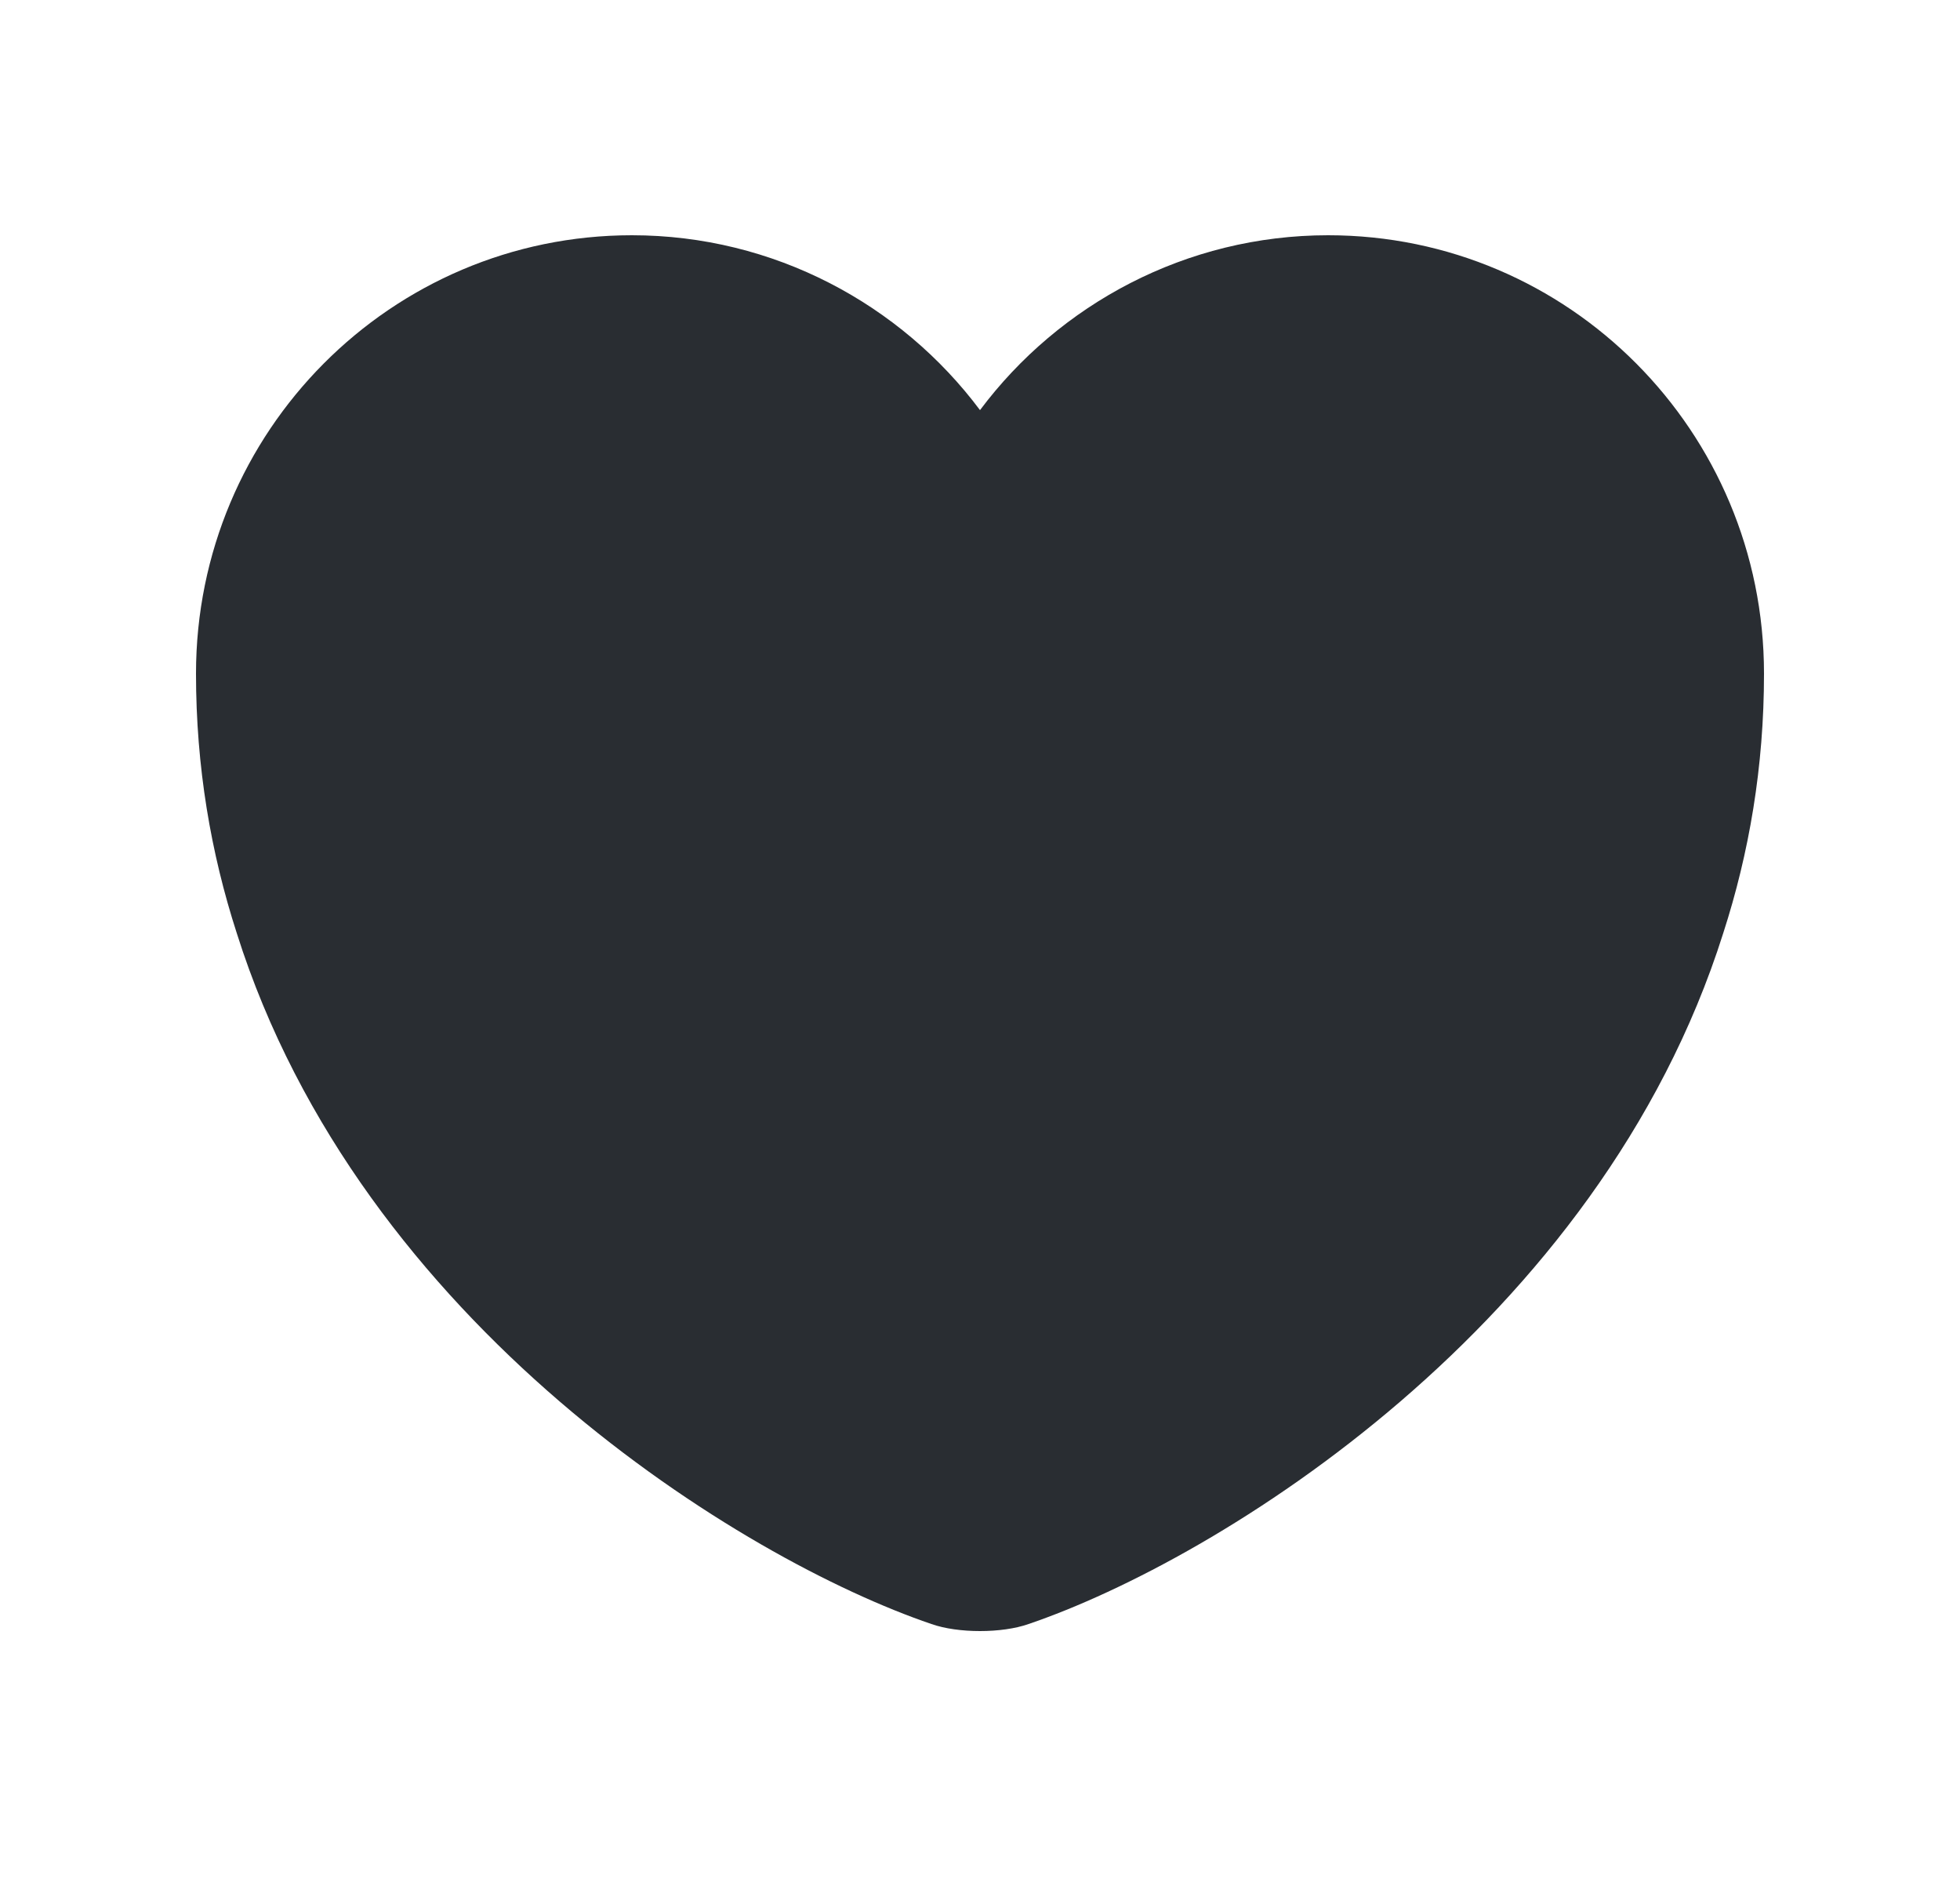
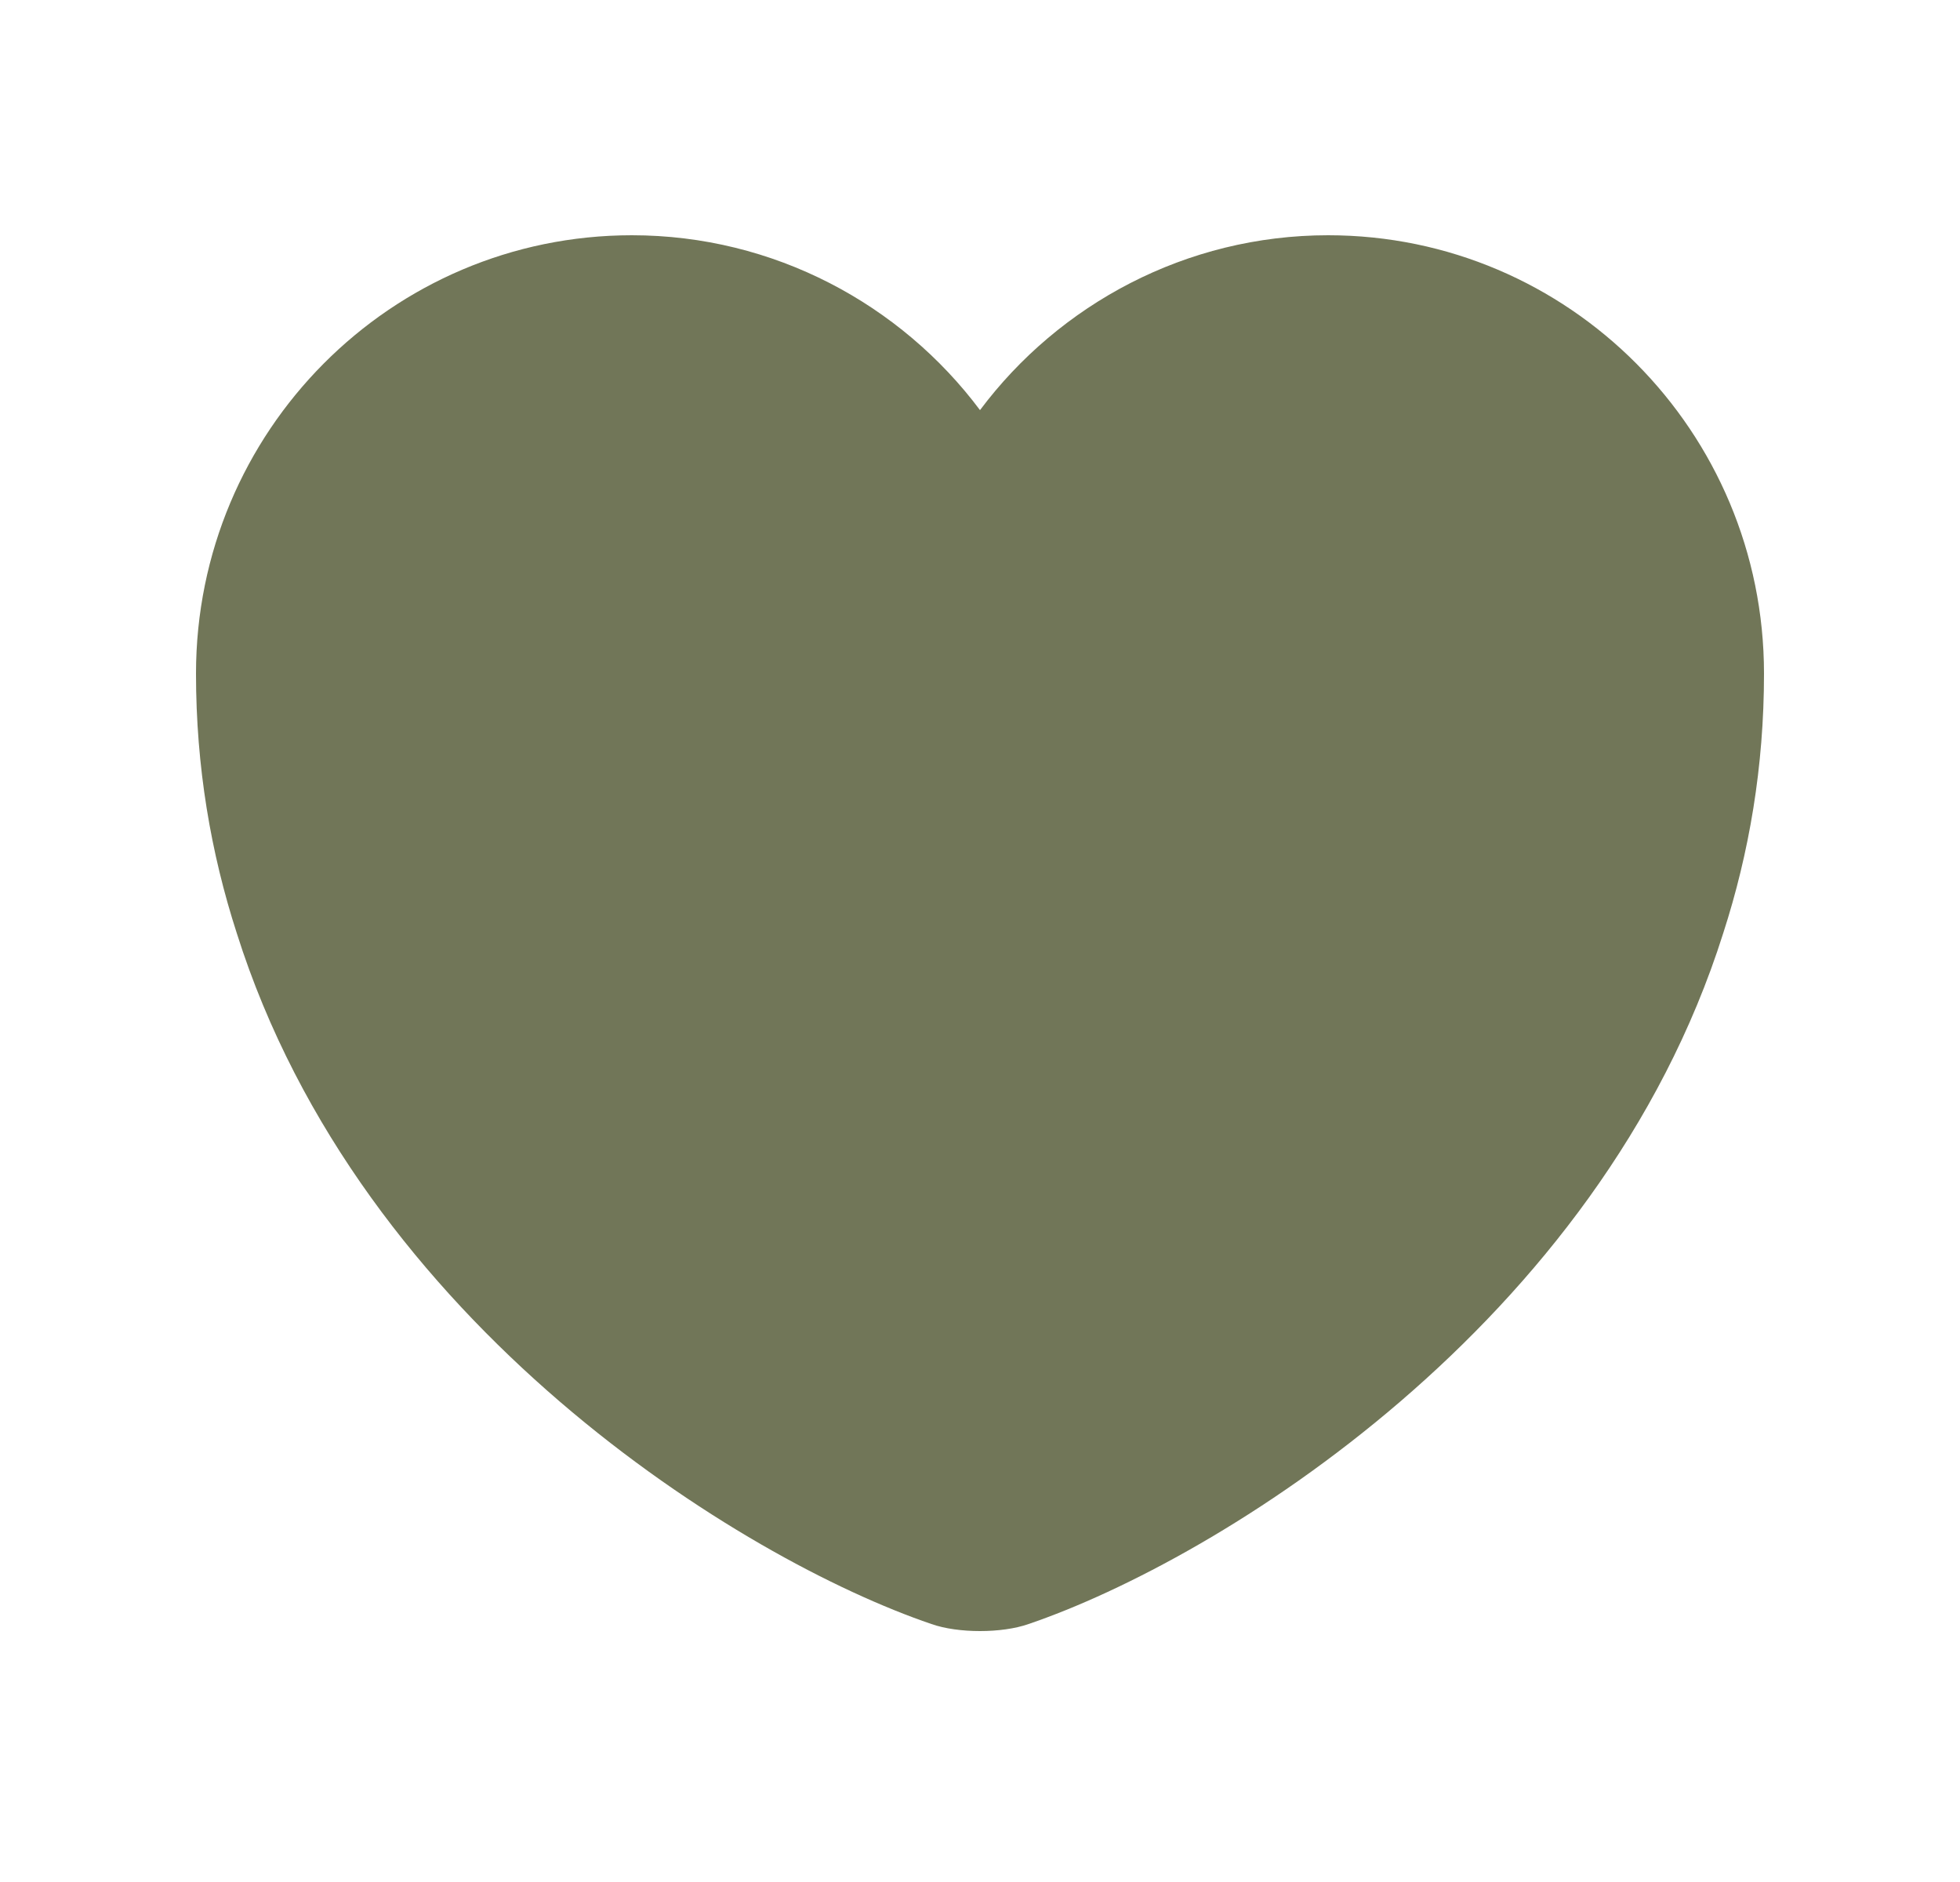
<svg xmlns="http://www.w3.org/2000/svg" width="25" height="24" viewBox="0 0 25 24" fill="none">
-   <path d="M16.94 3C15.13 3 13.51 3.88 12.5 5.23C11.49 3.88 9.87 3 8.06 3C4.99 3 2.5 5.5 2.5 8.59C2.5 9.78 2.69 10.88 3.02 11.9C4.6 16.9 9.47 19.89 11.88 20.71C12.22 20.83 12.78 20.83 13.12 20.71C15.53 19.89 20.4 16.9 21.98 11.9C22.31 10.88 22.5 9.78 22.5 8.59C22.5 5.5 20.01 3 16.94 3Z" fill="#292D32" />
+   <path d="M16.94 3C15.13 3 13.51 3.88 12.5 5.23C11.49 3.88 9.87 3 8.06 3C4.99 3 2.5 5.5 2.5 8.59C2.5 9.78 2.69 10.88 3.02 11.9C4.6 16.9 9.47 19.89 11.88 20.71C12.22 20.83 12.78 20.83 13.12 20.71C15.53 19.89 20.4 16.9 21.98 11.9C22.31 10.88 22.5 9.78 22.5 8.59C22.5 5.5 20.01 3 16.94 3Z" fill="#717658" />
</svg>
